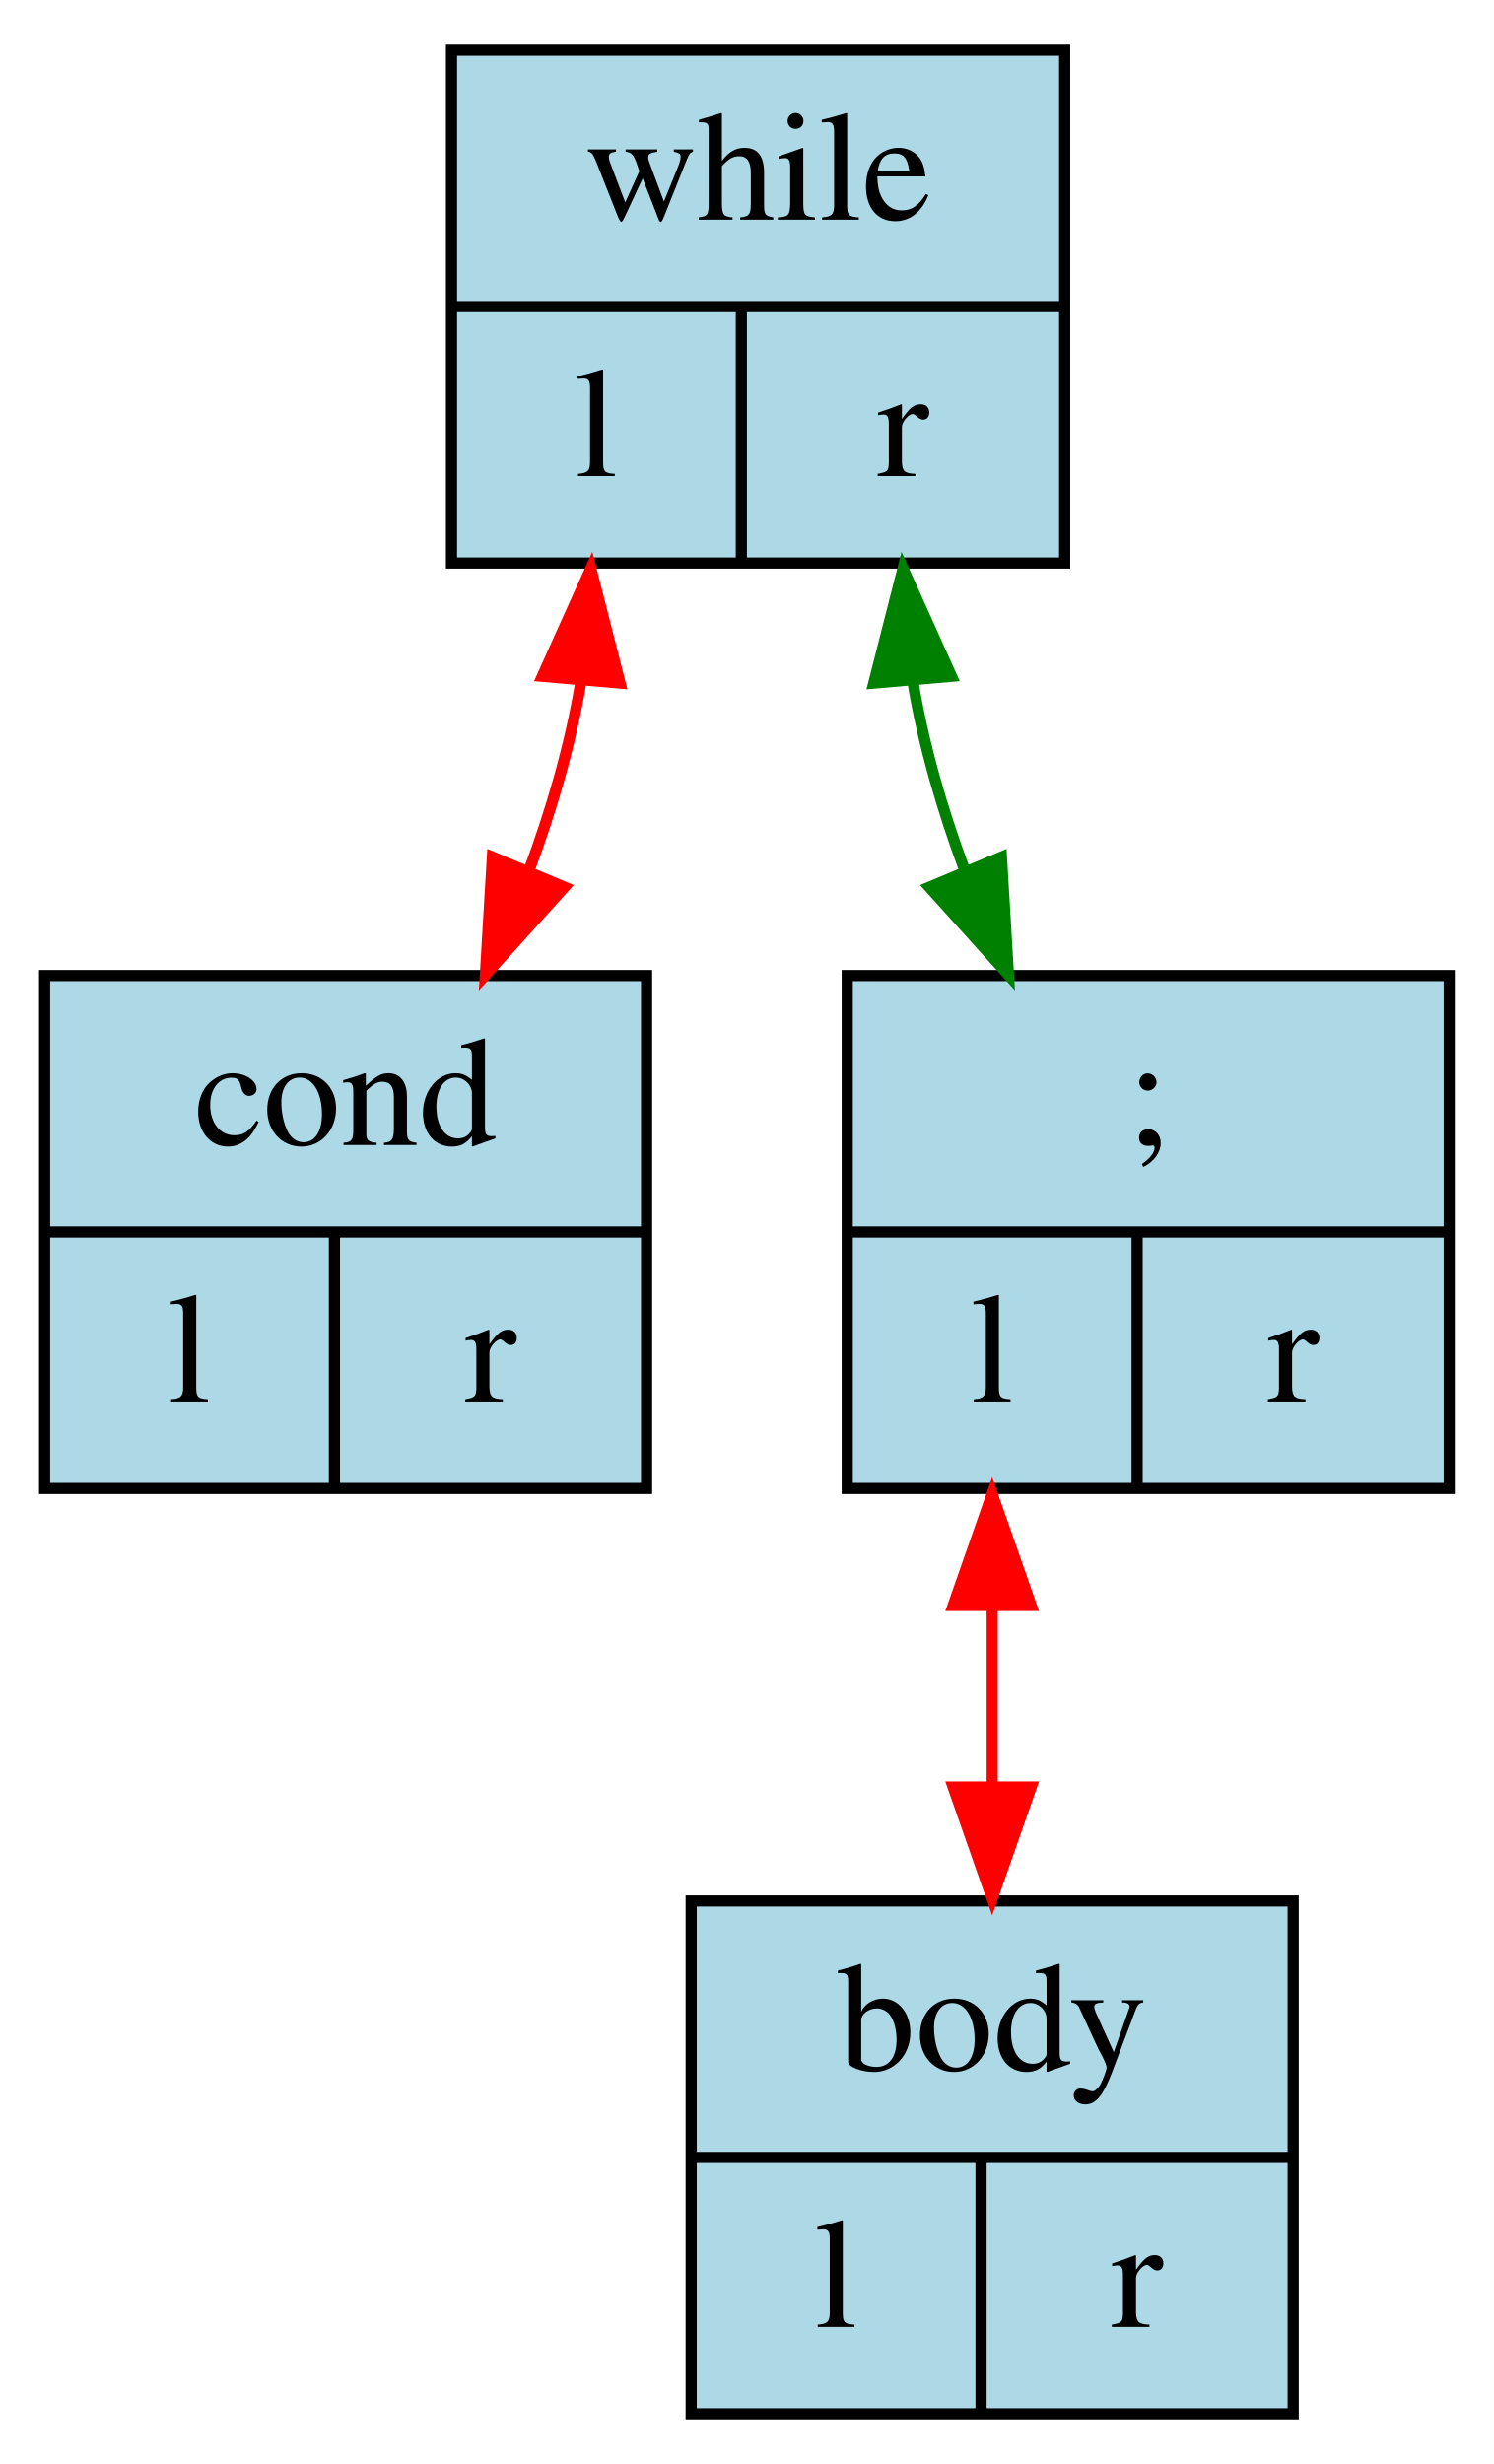
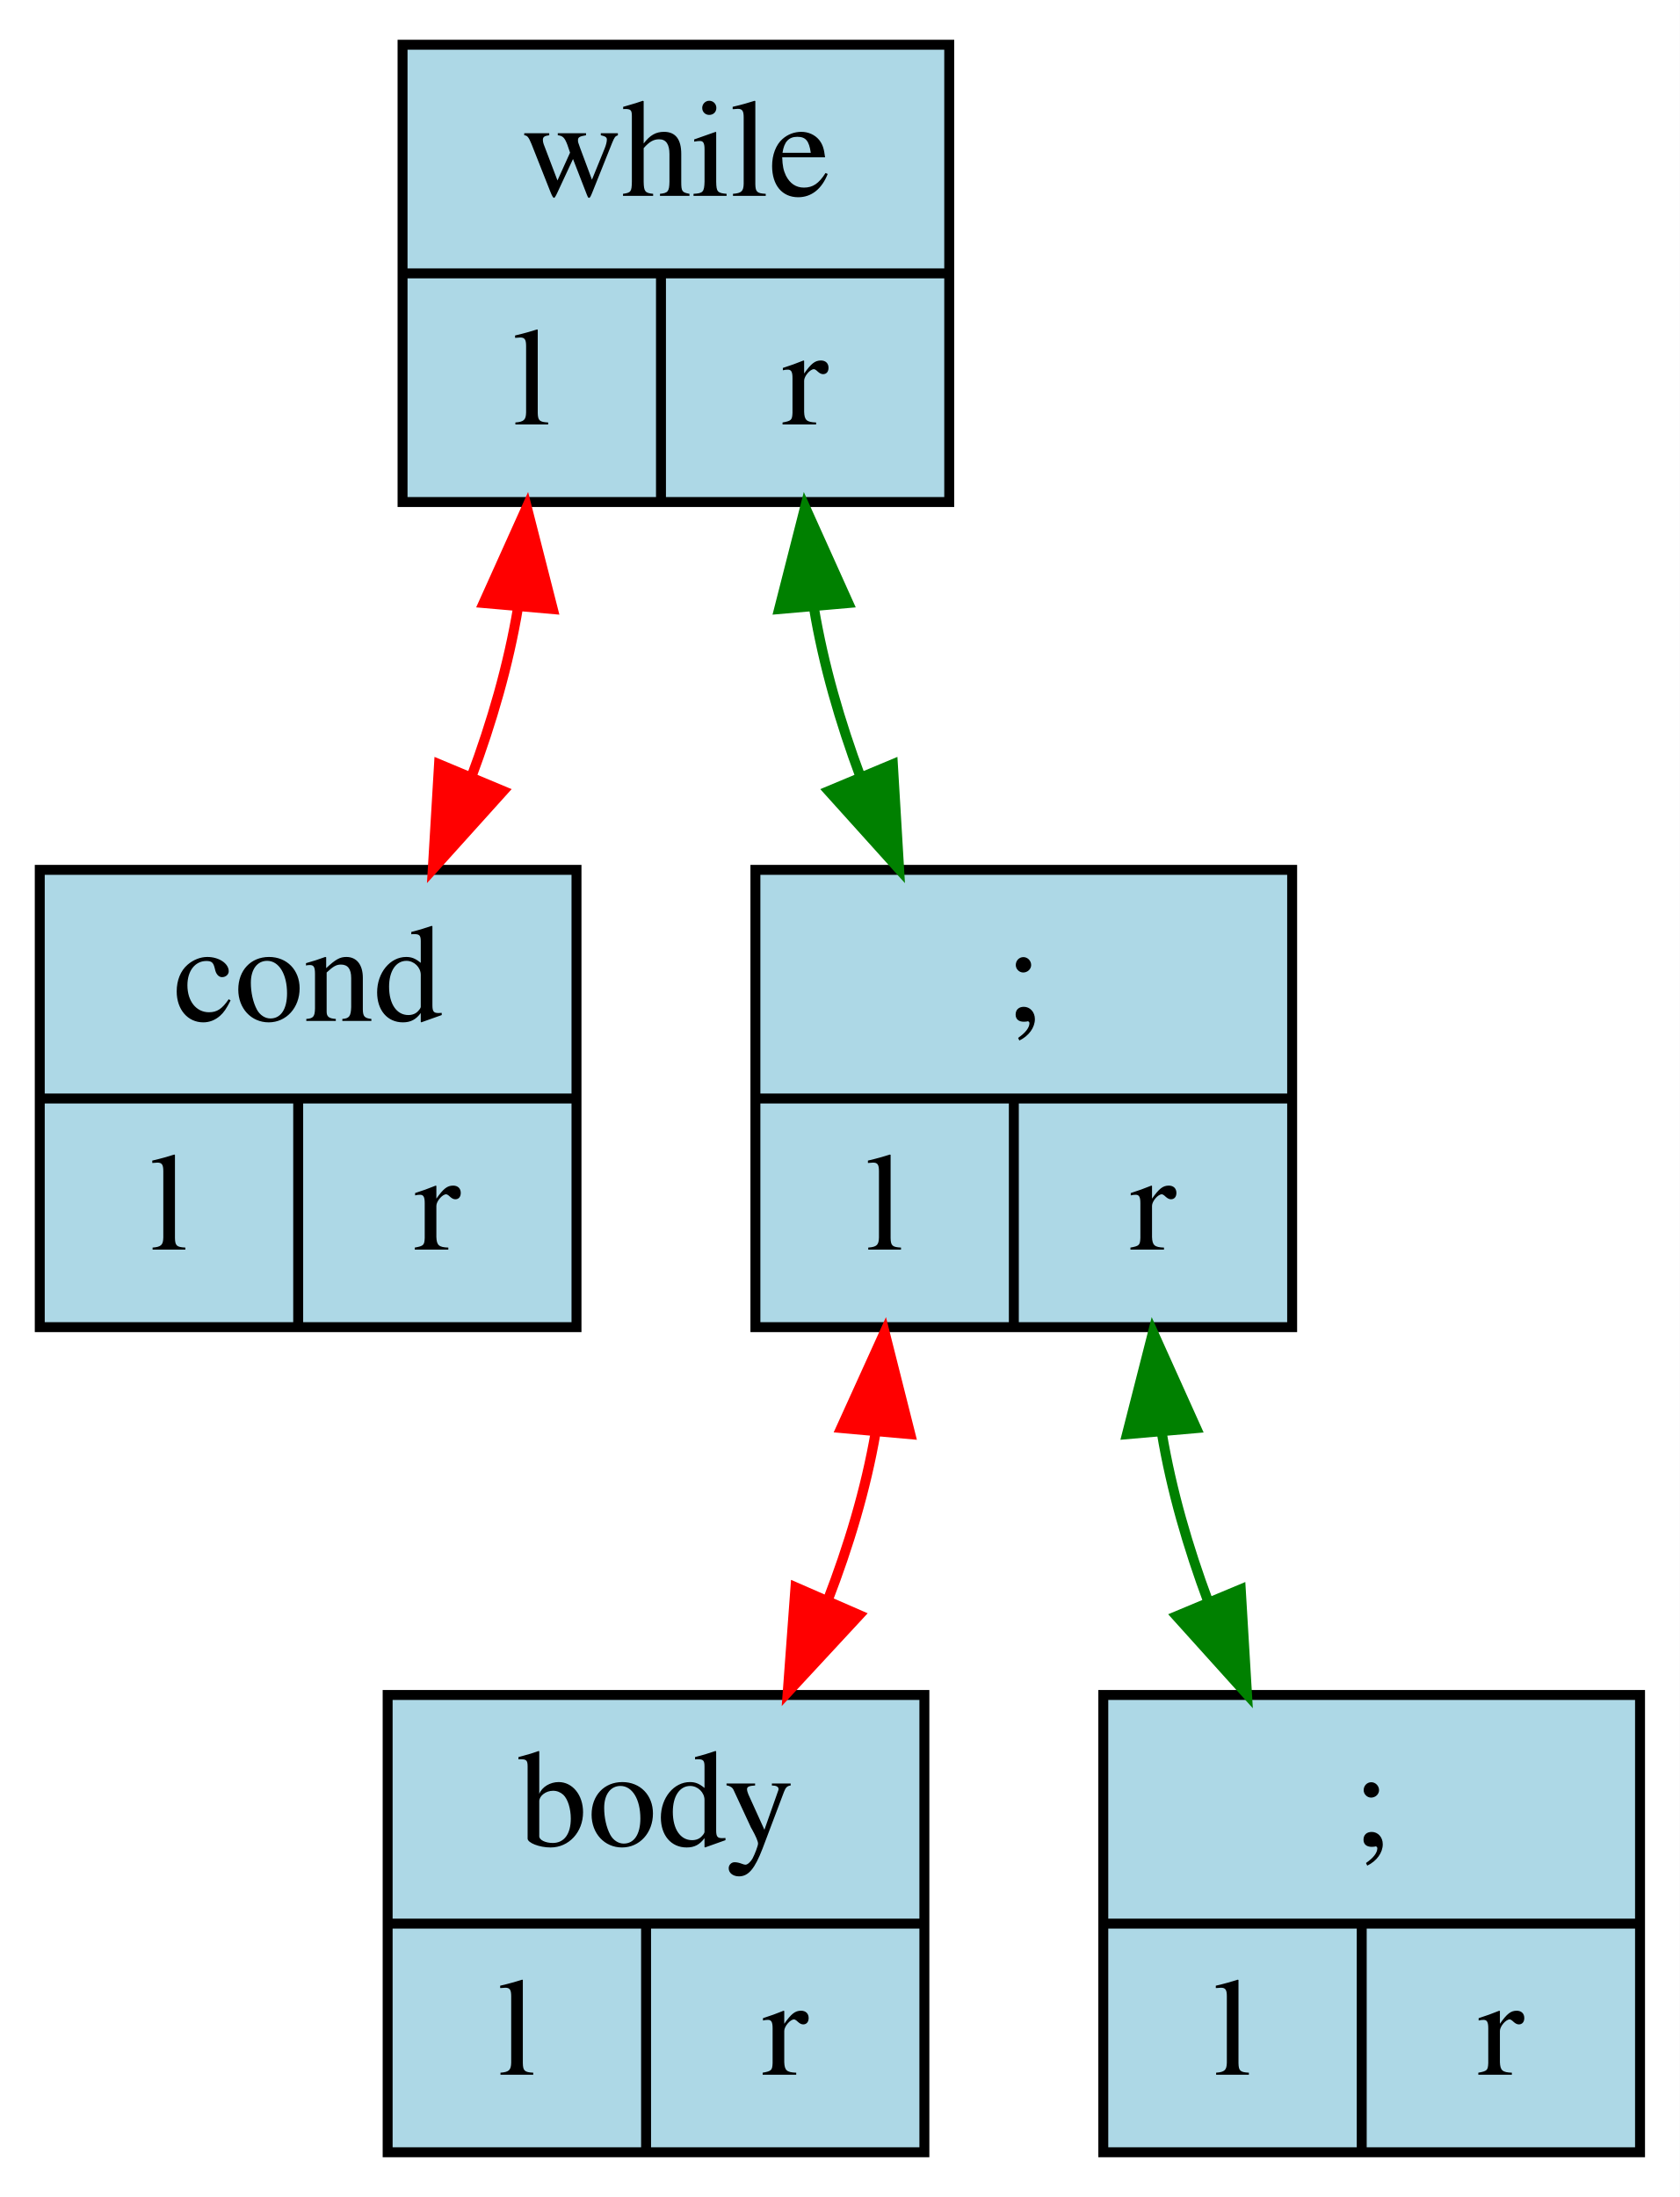
- <svg xmlns="http://www.w3.org/2000/svg" width="134pt" height="221pt" viewBox="0.00 0.00 134.00 221.00">
+ <svg xmlns="http://www.w3.org/2000/svg" width="169pt" height="221pt" viewBox="0.00 0.00 169.00 221.00">
  <g id="graph0" class="graph" transform="scale(1 1) rotate(0) translate(4 217)">
-     <polygon fill="white" stroke="transparent" points="-4,4 -4,-217 130,-217 130,4 -4,4" />
+     <polygon fill="white" stroke="transparent" points="-4,4 -4,-217 165,-217 165,4 -4,4" />
    <g id="node1" class="node">
      <polygon fill="lightblue" stroke="black" points="36.5,-166.5 36.5,-212.5 91.5,-212.5 91.5,-166.5 36.5,-166.5" />
      <text text-anchor="middle" x="64" y="-197.3" font-family="Times,serif" font-size="14.00">while</text>
      <polyline fill="none" stroke="black" points="36.5,-189.5 91.5,-189.5 " />
      <text text-anchor="middle" x="49.5" y="-174.3" font-family="Times,serif" font-size="14.00">l</text>
      <polyline fill="none" stroke="black" points="62.5,-166.5 62.5,-189.5 " />
      <text text-anchor="middle" x="77" y="-174.3" font-family="Times,serif" font-size="14.00">r</text>
    </g>
    <g id="node2" class="node">
      <polygon fill="lightblue" stroke="black" points="0,-83.5 0,-129.5 54,-129.5 54,-83.5 0,-83.5" />
      <text text-anchor="middle" x="27" y="-114.3" font-family="Times,serif" font-size="14.00">cond</text>
      <polyline fill="none" stroke="black" points="0,-106.5 54,-106.5 " />
      <text text-anchor="middle" x="13" y="-91.3" font-family="Times,serif" font-size="14.00">l</text>
      <polyline fill="none" stroke="black" points="26,-83.5 26,-106.5 " />
      <text text-anchor="middle" x="40" y="-91.3" font-family="Times,serif" font-size="14.00">r</text>
    </g>
    <g id="edge1" class="edge">
      <path fill="none" stroke="red" d="M48.12,-155.9C47.15,-150.08 45.46,-144.3 43.44,-138.88" />
      <polygon fill="red" stroke="red" points="44.65,-156.34 49,-166 51.62,-155.73 44.65,-156.34" />
      <polygon fill="red" stroke="red" points="46.63,-137.43 39.54,-129.56 40.17,-140.13 46.63,-137.43" />
    </g>
    <g id="node4" class="node">
      <polygon fill="lightblue" stroke="black" points="72,-83.5 72,-129.5 126,-129.5 126,-83.5 72,-83.5" />
      <text text-anchor="middle" x="99" y="-114.3" font-family="Times,serif" font-size="14.00">;</text>
      <polyline fill="none" stroke="black" points="72,-106.5 126,-106.5 " />
      <text text-anchor="middle" x="85" y="-91.3" font-family="Times,serif" font-size="14.00">l</text>
      <polyline fill="none" stroke="black" points="98,-83.5 98,-106.5 " />
      <text text-anchor="middle" x="112" y="-91.3" font-family="Times,serif" font-size="14.00">r</text>
    </g>
    <g id="edge2" class="edge">
      <path fill="none" stroke="green" d="M77.88,-155.9C78.85,-150.08 80.54,-144.3 82.56,-138.88" />
      <polygon fill="green" stroke="green" points="74.38,-155.73 77,-166 81.35,-156.34 74.38,-155.73" />
      <polygon fill="green" stroke="green" points="85.83,-140.13 86.46,-129.56 79.37,-137.43 85.83,-140.13" />
    </g>
    <g id="node3" class="node">
-       <polygon fill="lightblue" stroke="black" points="58,-0.5 58,-46.5 112,-46.5 112,-0.5 58,-0.5" />
-       <text text-anchor="middle" x="85" y="-31.3" font-family="Times,serif" font-size="14.00">body</text>
-       <polyline fill="none" stroke="black" points="58,-23.5 112,-23.5 " />
-       <text text-anchor="middle" x="71" y="-8.3" font-family="Times,serif" font-size="14.00">l</text>
-       <polyline fill="none" stroke="black" points="84,-0.5 84,-23.5 " />
-       <text text-anchor="middle" x="98" y="-8.3" font-family="Times,serif" font-size="14.00">r</text>
+       <polygon fill="lightblue" stroke="black" points="35,-0.5 35,-46.5 89,-46.5 89,-0.5 35,-0.5" />
+       <text text-anchor="middle" x="62" y="-31.3" font-family="Times,serif" font-size="14.00">body</text>
+       <polyline fill="none" stroke="black" points="35,-23.5 89,-23.5 " />
+       <text text-anchor="middle" x="48" y="-8.3" font-family="Times,serif" font-size="14.00">l</text>
+       <polyline fill="none" stroke="black" points="61,-0.5 61,-23.5 " />
+       <text text-anchor="middle" x="75" y="-8.3" font-family="Times,serif" font-size="14.00">r</text>
    </g>
    <g id="edge3" class="edge">
-       <path fill="none" stroke="red" d="M85,-72.94C85,-67.56 85,-62.13 85,-56.94" />
-       <polygon fill="red" stroke="red" points="81.5,-73 85,-83 88.5,-73 81.5,-73" />
-       <polygon fill="red" stroke="red" points="88.5,-56.72 85,-46.72 81.5,-56.72 88.5,-56.72" />
+       <path fill="none" stroke="red" d="M84.1,-72.94C83.1,-67.15 81.36,-61.42 79.28,-56.03" />
+       <polygon fill="red" stroke="red" points="80.62,-73.35 85,-83 87.59,-72.73 80.62,-73.35" />
+       <polygon fill="red" stroke="red" points="82.45,-54.54 75.25,-46.77 76.03,-57.34 82.45,-54.54" />
+     </g>
+     <g id="node5" class="node">
+       <polygon fill="lightblue" stroke="black" points="107,-0.5 107,-46.5 161,-46.5 161,-0.5 107,-0.5" />
+       <text text-anchor="middle" x="134" y="-31.3" font-family="Times,serif" font-size="14.00">;</text>
+       <polyline fill="none" stroke="black" points="107,-23.5 161,-23.5 " />
+       <text text-anchor="middle" x="120" y="-8.3" font-family="Times,serif" font-size="14.00">l</text>
+       <polyline fill="none" stroke="black" points="133,-0.5 133,-23.5 " />
+       <text text-anchor="middle" x="147" y="-8.3" font-family="Times,serif" font-size="14.00">r</text>
+     </g>
+     <g id="edge4" class="edge">
+       <path fill="none" stroke="green" d="M112.88,-72.9C113.85,-67.08 115.54,-61.3 117.56,-55.88" />
+       <polygon fill="green" stroke="green" points="109.38,-72.73 112,-83 116.35,-73.34 109.38,-72.73" />
+       <polygon fill="green" stroke="green" points="120.83,-57.13 121.46,-46.56 114.37,-54.43 120.83,-57.13" />
    </g>
  </g>
</svg>
